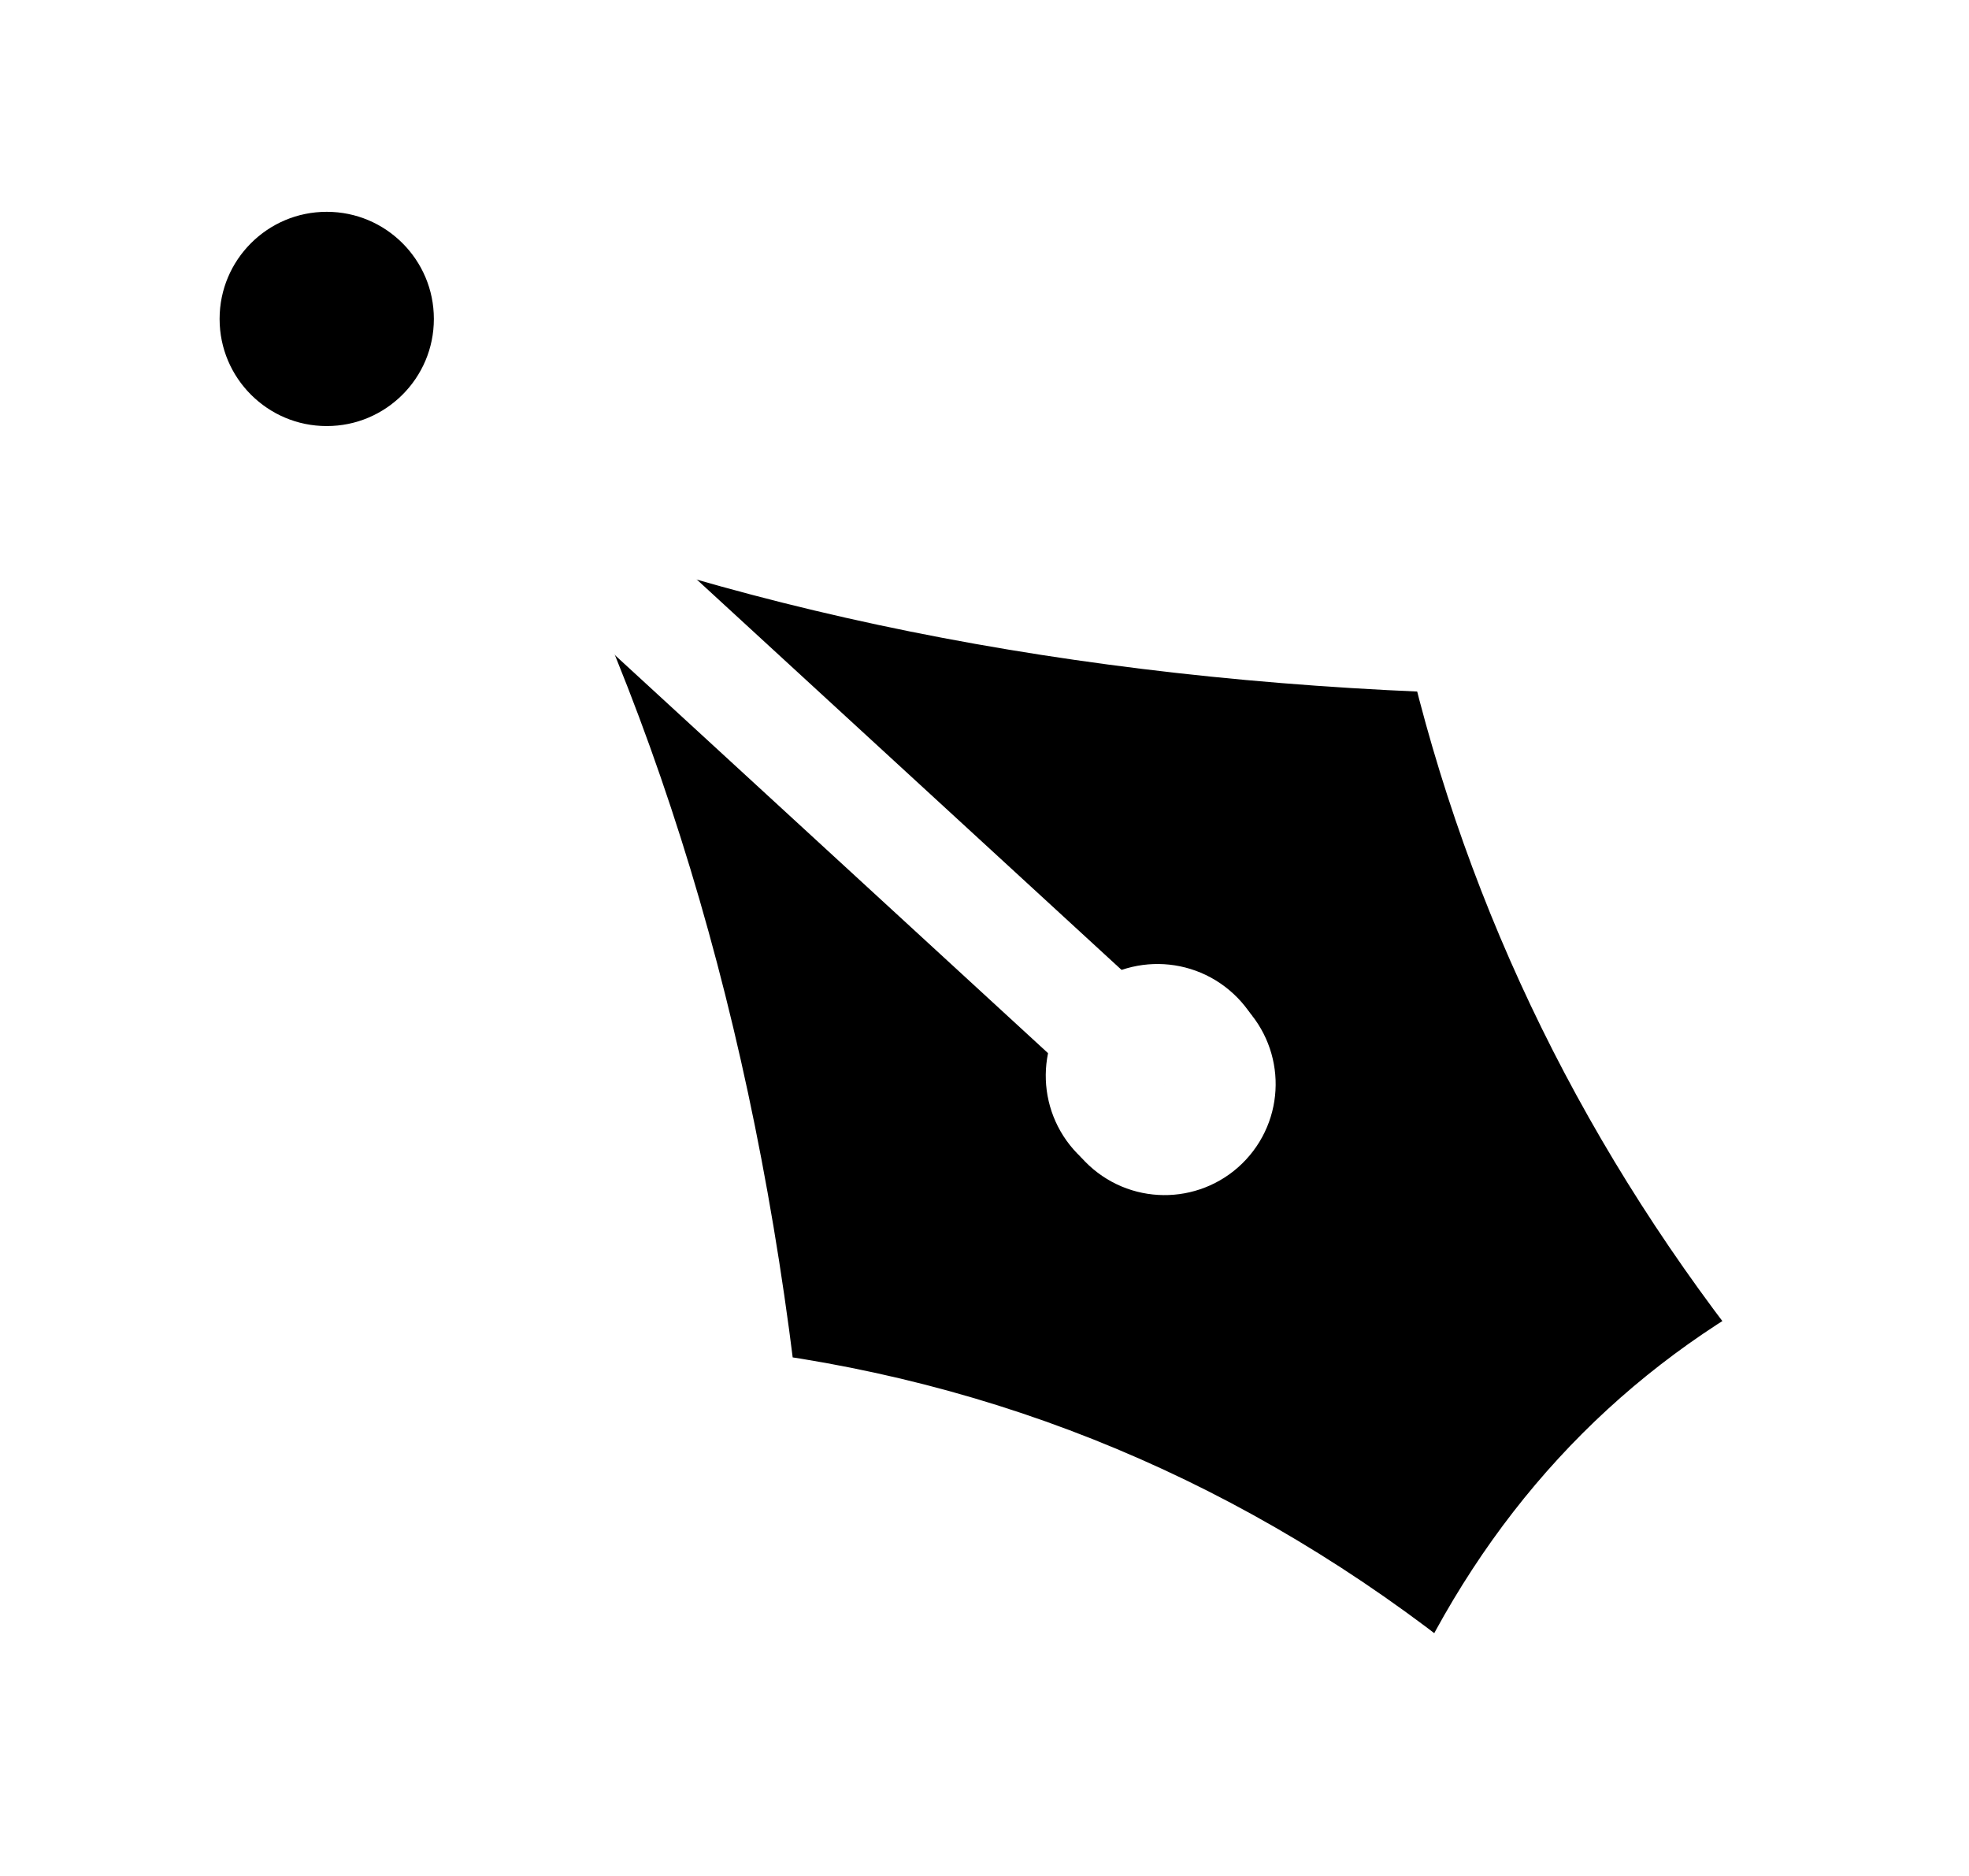
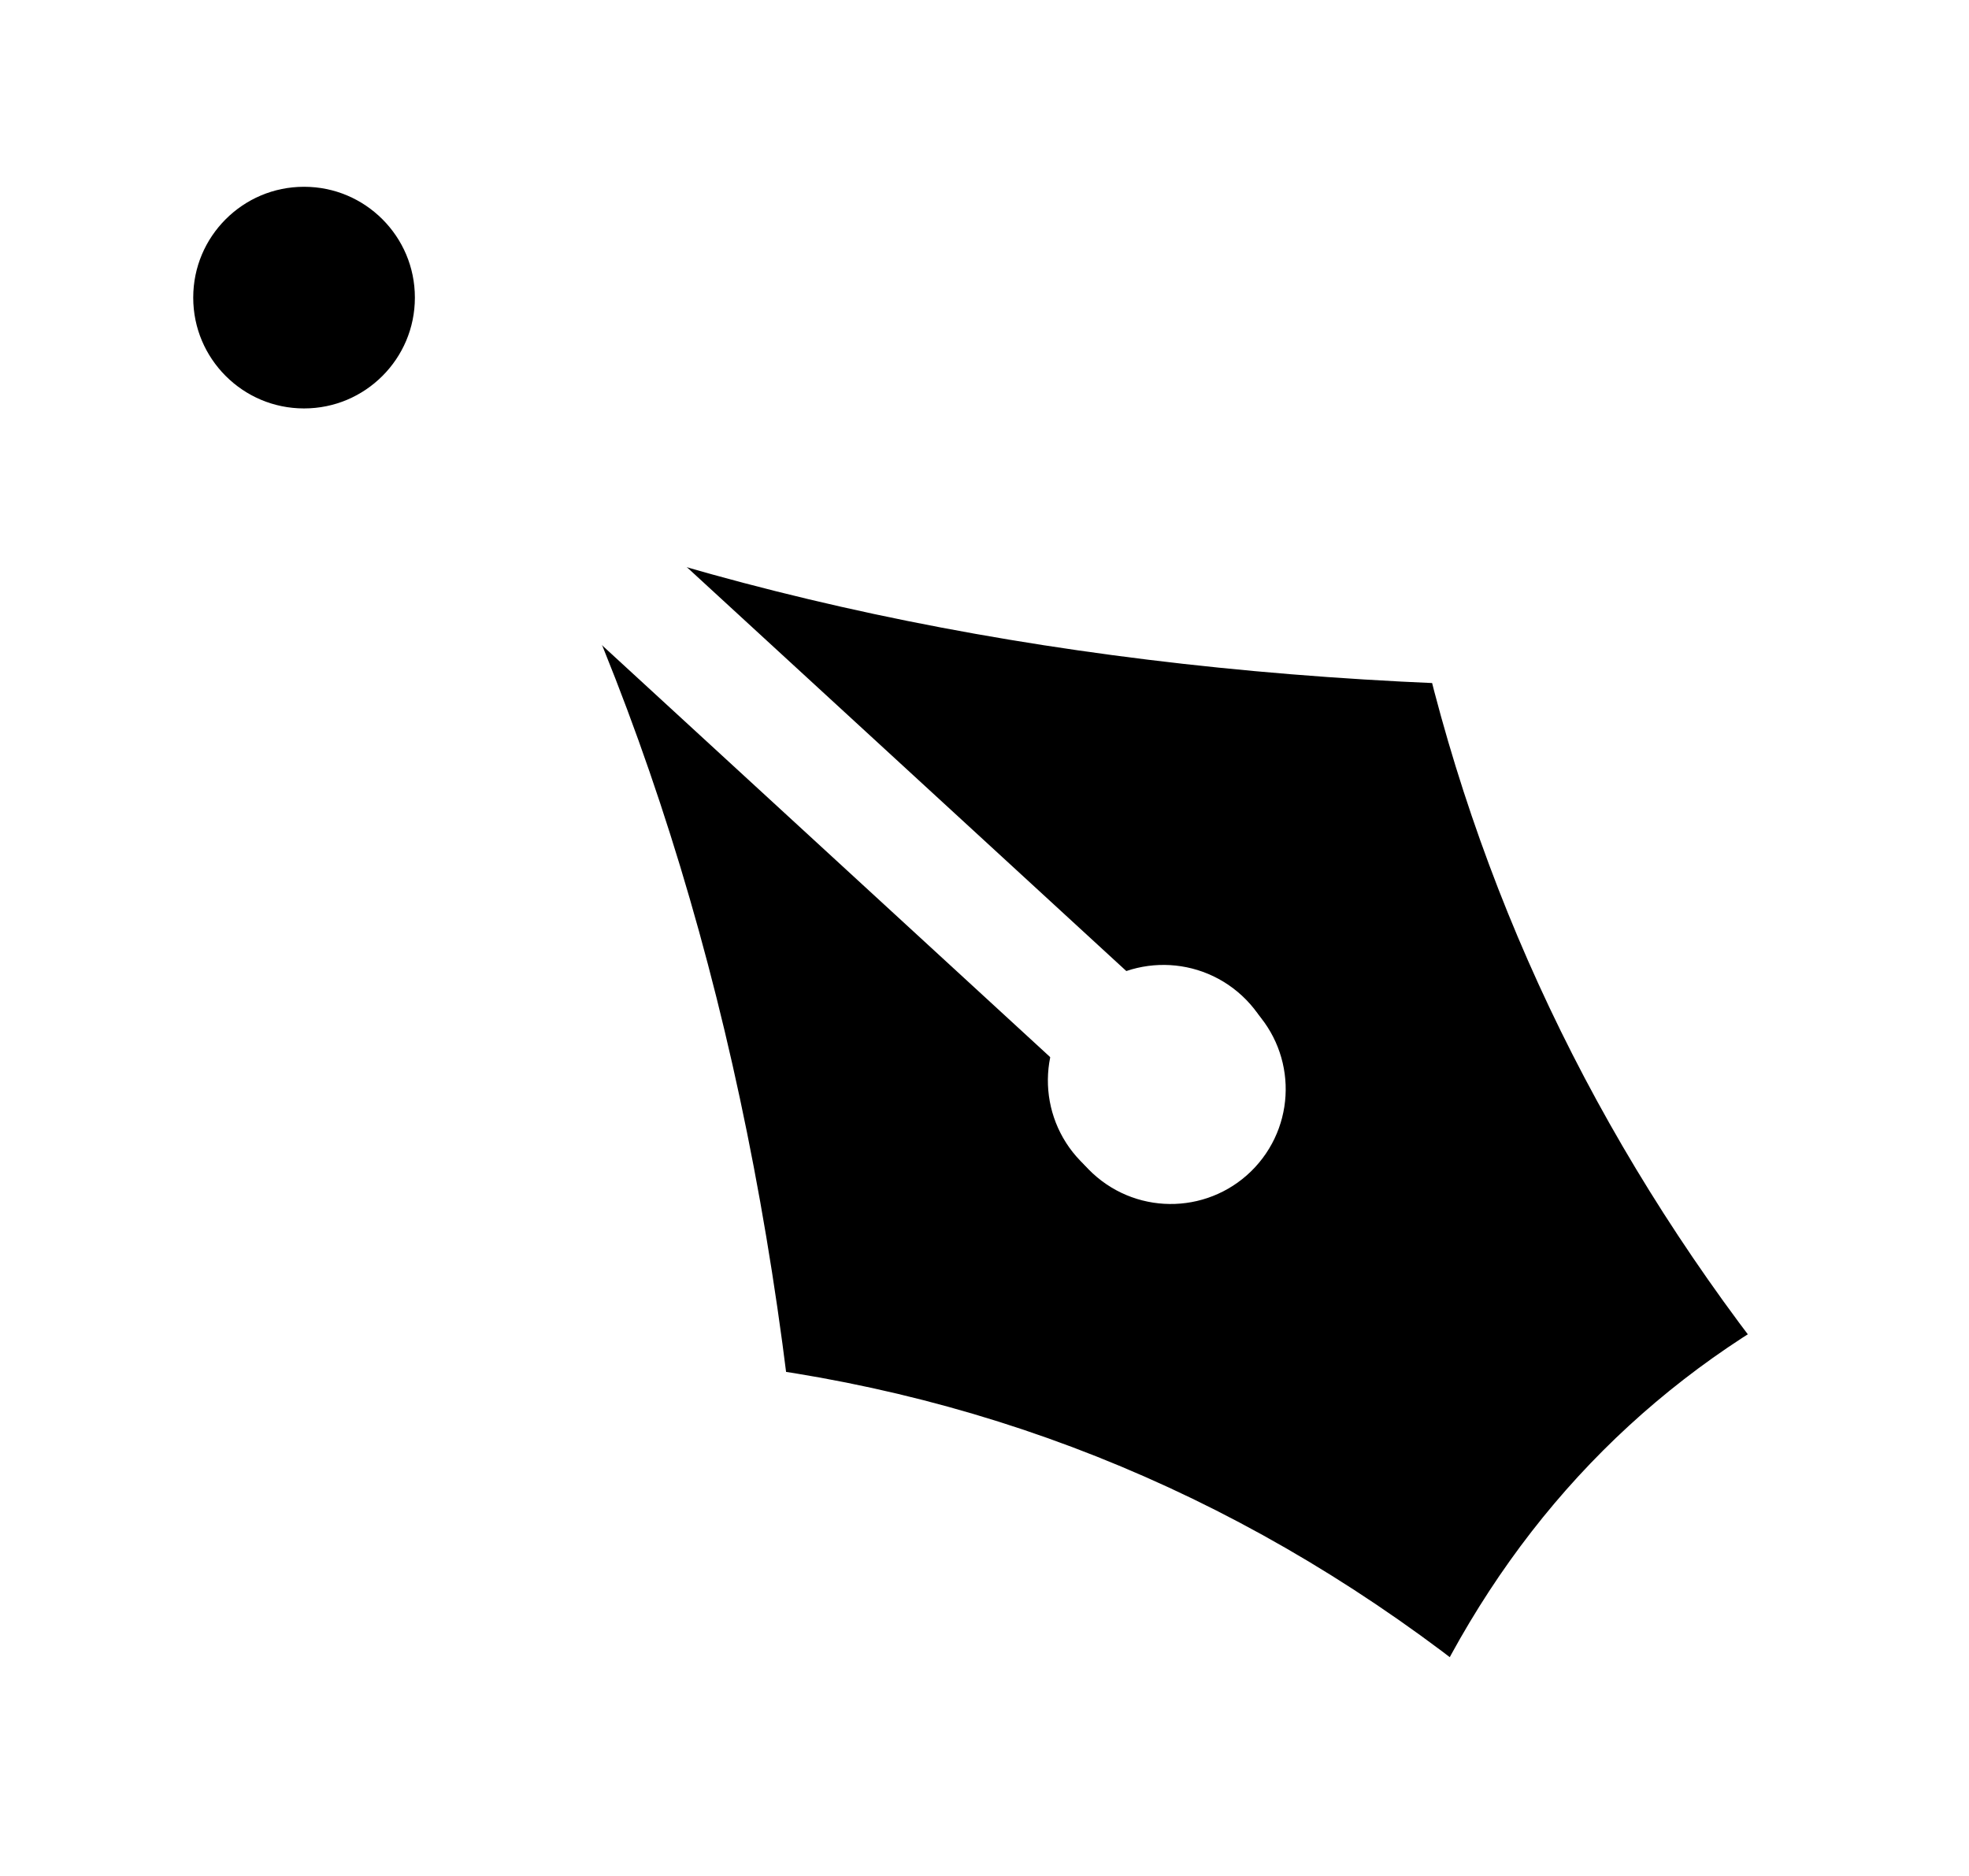
- <svg xmlns="http://www.w3.org/2000/svg" width="100%" height="100%" version="1.1" style="stroke-linecap: round; stroke-linejoin: round;" viewBox="138.287 -3.998 177.305 168.889">
+ <svg xmlns="http://www.w3.org/2000/svg" width="100%" height="100%" version="1.1" style="stroke-linecap: round; stroke-linejoin: round; stroke-miterlimit: 20; " viewBox="141.242 -1.184 171.394 163.259">
  <g id="G-96-91c6a9">
    <path id="P-ff-3c8c6c" d="M178.595 35.023Q218.247 51.719 269.86 53.426Q277.859 87.86 300.816 116.382Q279.599 127.86 269.164 150.816Q240.642 127.164 205.164 122.643Q199.465 72.588 178.595 35.023 " style="stroke: rgb(255, 255, 255); stroke-opacity: 1; fill: rgb(0, 0, 0); fill-opacity: 1; stroke-width: 10;" />
    <circle id="C-8c-645869" r="5.061" cx="0" cy="0" style="stroke: rgb(255, 255, 255); stroke-opacity: 1; stroke-width: 10; fill: rgb(0, 0, 0); fill-opacity: 1;" transform="matrix(0.6800779,-0.7331398,0.7331398,0.6800779,242.5168,92.87314)" />
    <line id="L-ed-5c38d7" x1="162.029" y1="44.771" x2="162.383" y2="123.249" style="stroke: rgb(255, 255, 255); stroke-opacity: 1; stroke-width: 10; fill: none; fill-opacity: 0;" transform="matrix(0.6799952,-0.7332165,0.7332165,0.6799952,38.03248,124.9635)" />
    <circle id="C-da-589c80" r="5.001" cx="0" cy="0" style="stroke: rgb(255, 255, 255); stroke-opacity: 1; stroke-width: 10; fill: rgb(0, 0, 0); fill-opacity: 1;" transform="matrix(0.6800779,-0.7331398,0.7331398,0.6800779,243.157,93.62195)" />
    <circle id="C-f6-32be6a" r="14.647" cx="0" cy="0" style="stroke: rgb(255, 255, 255); stroke-opacity: 1; stroke-width: 10; fill: rgb(0, 0, 0); fill-opacity: 1;" transform="matrix(1,0,0,1,167.7088,24.72252)" />
  </g>
+   <circle id="C-a0-8c19ff" r="4.423" cx="0" cy="0" style="stroke: rgb(255, 255, 255); stroke-opacity: 0; stroke-width: 1; fill: rgb(255, 0, 0); fill-opacity: 0;" transform="matrix(1,0,0,1,167.729,29.53889)" />
+   <defs id="SvgjsDefs2214" />
</svg>
